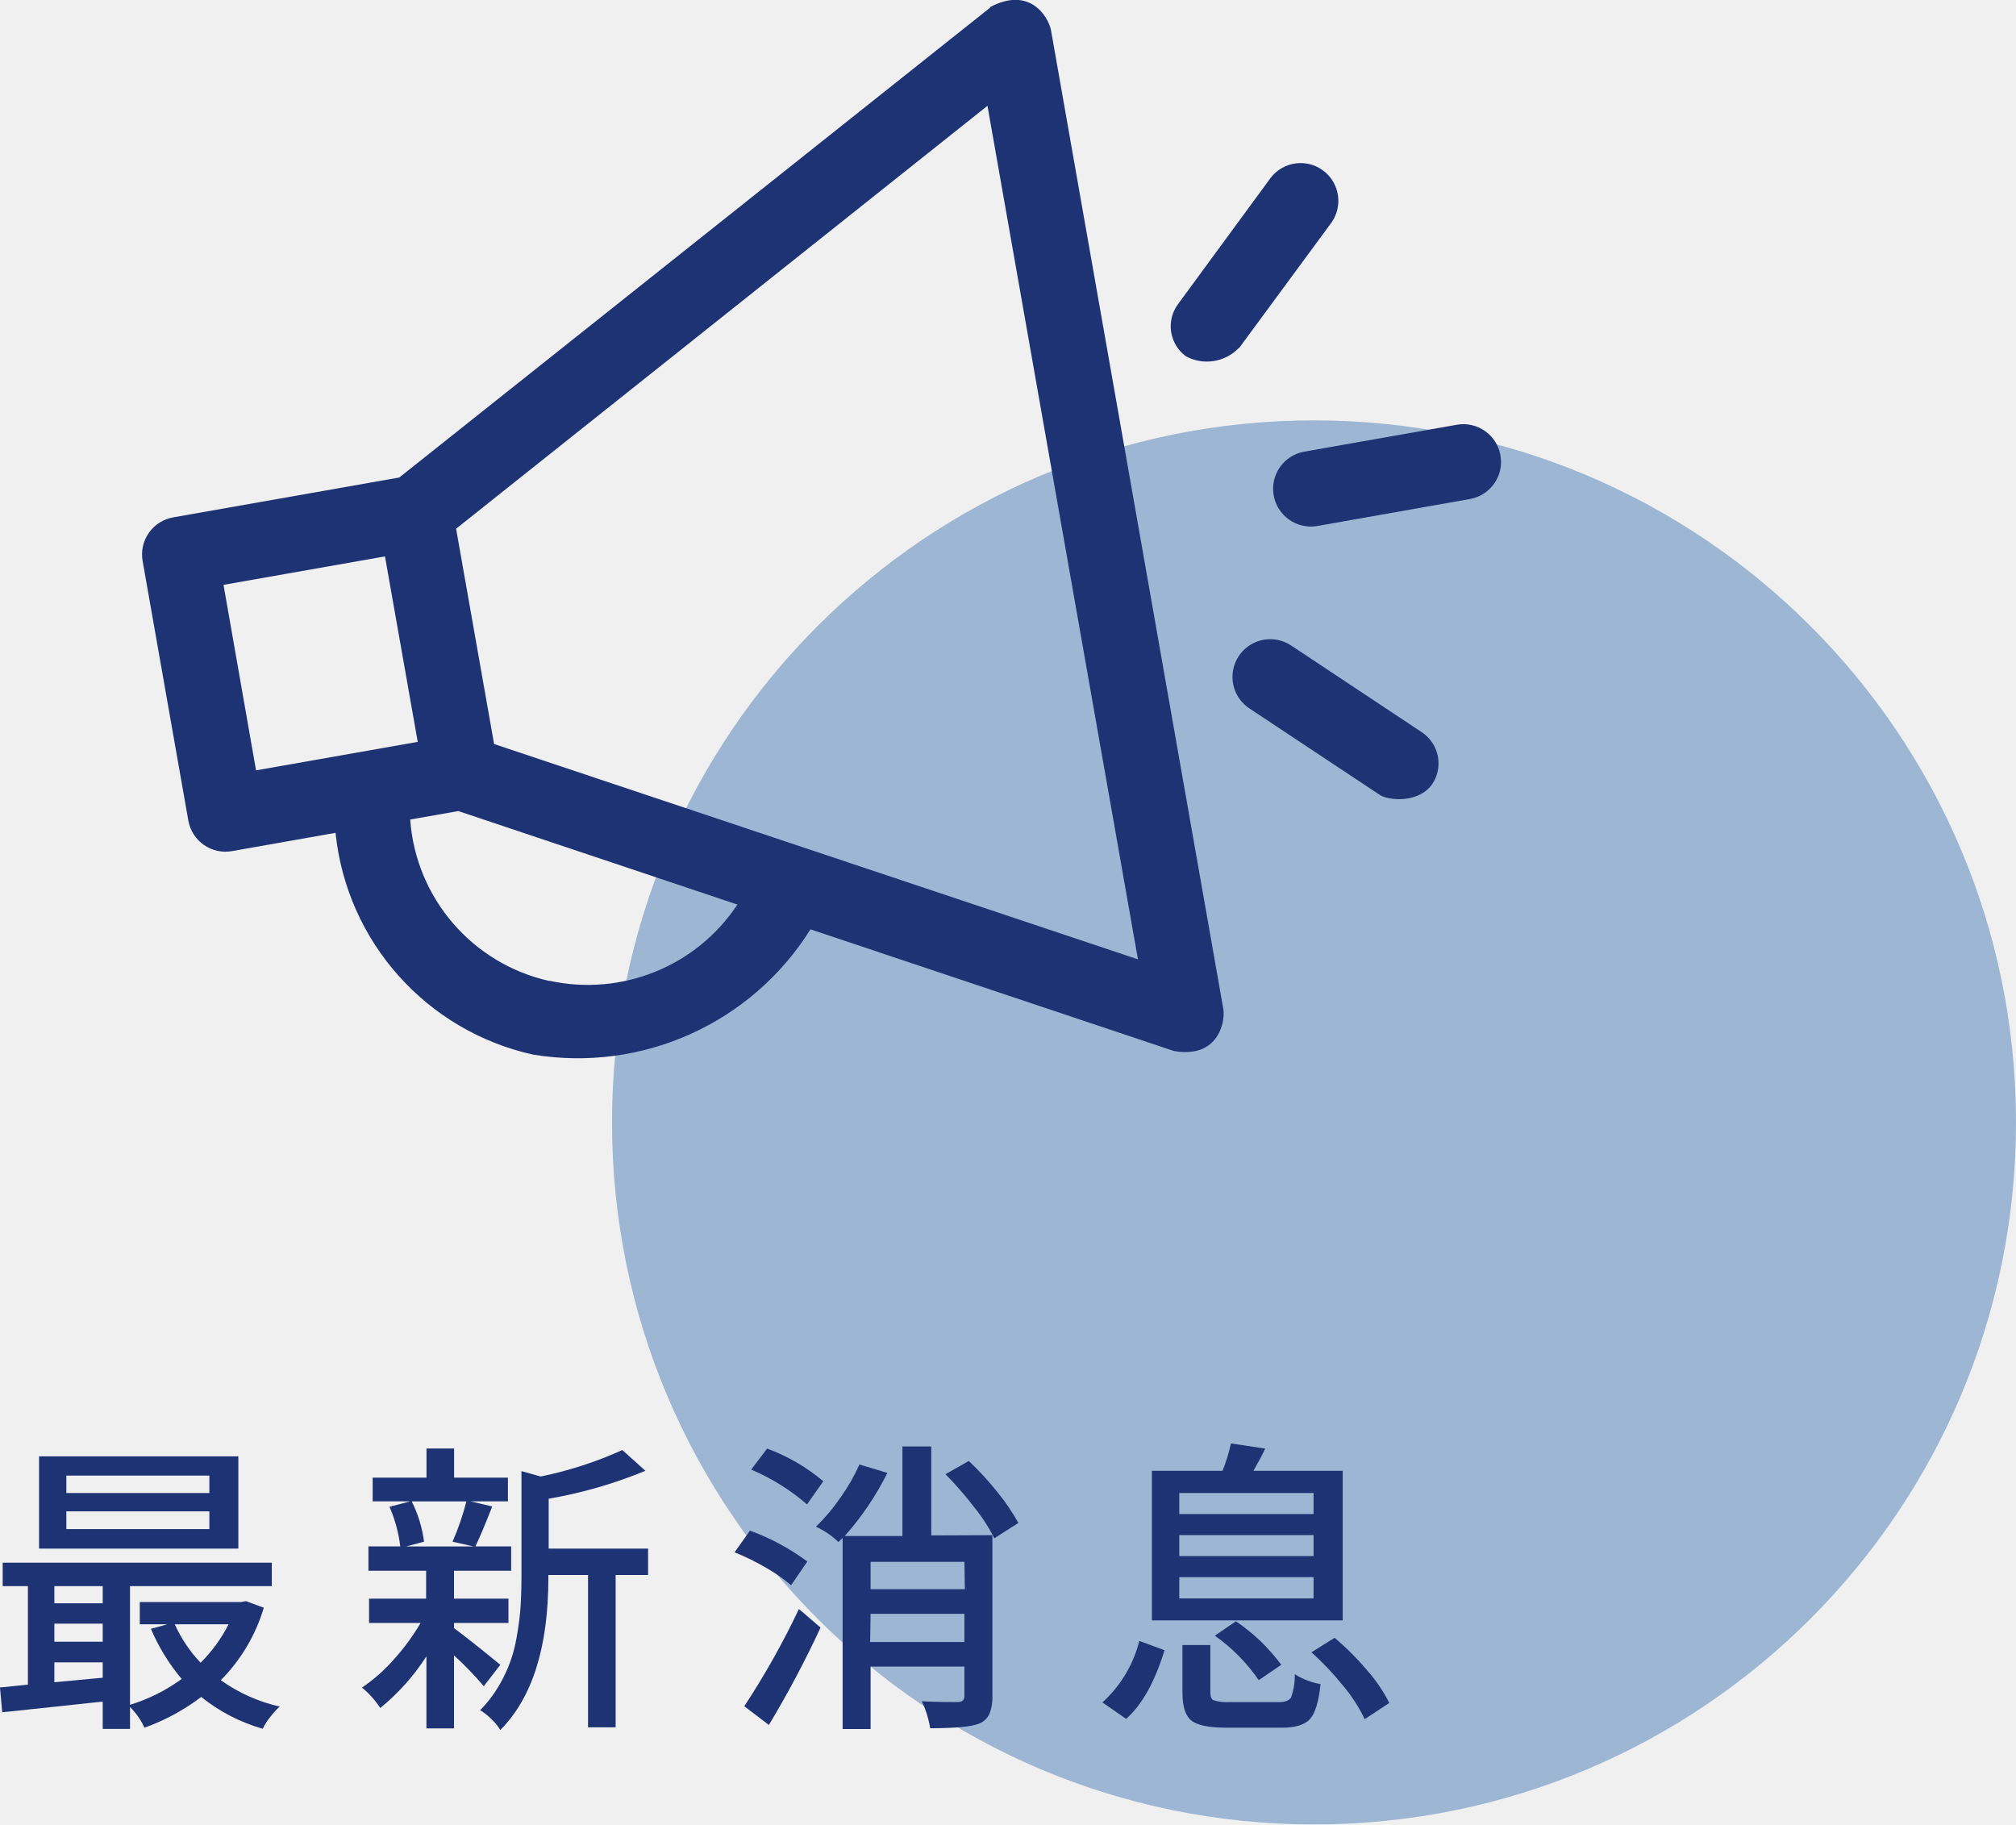
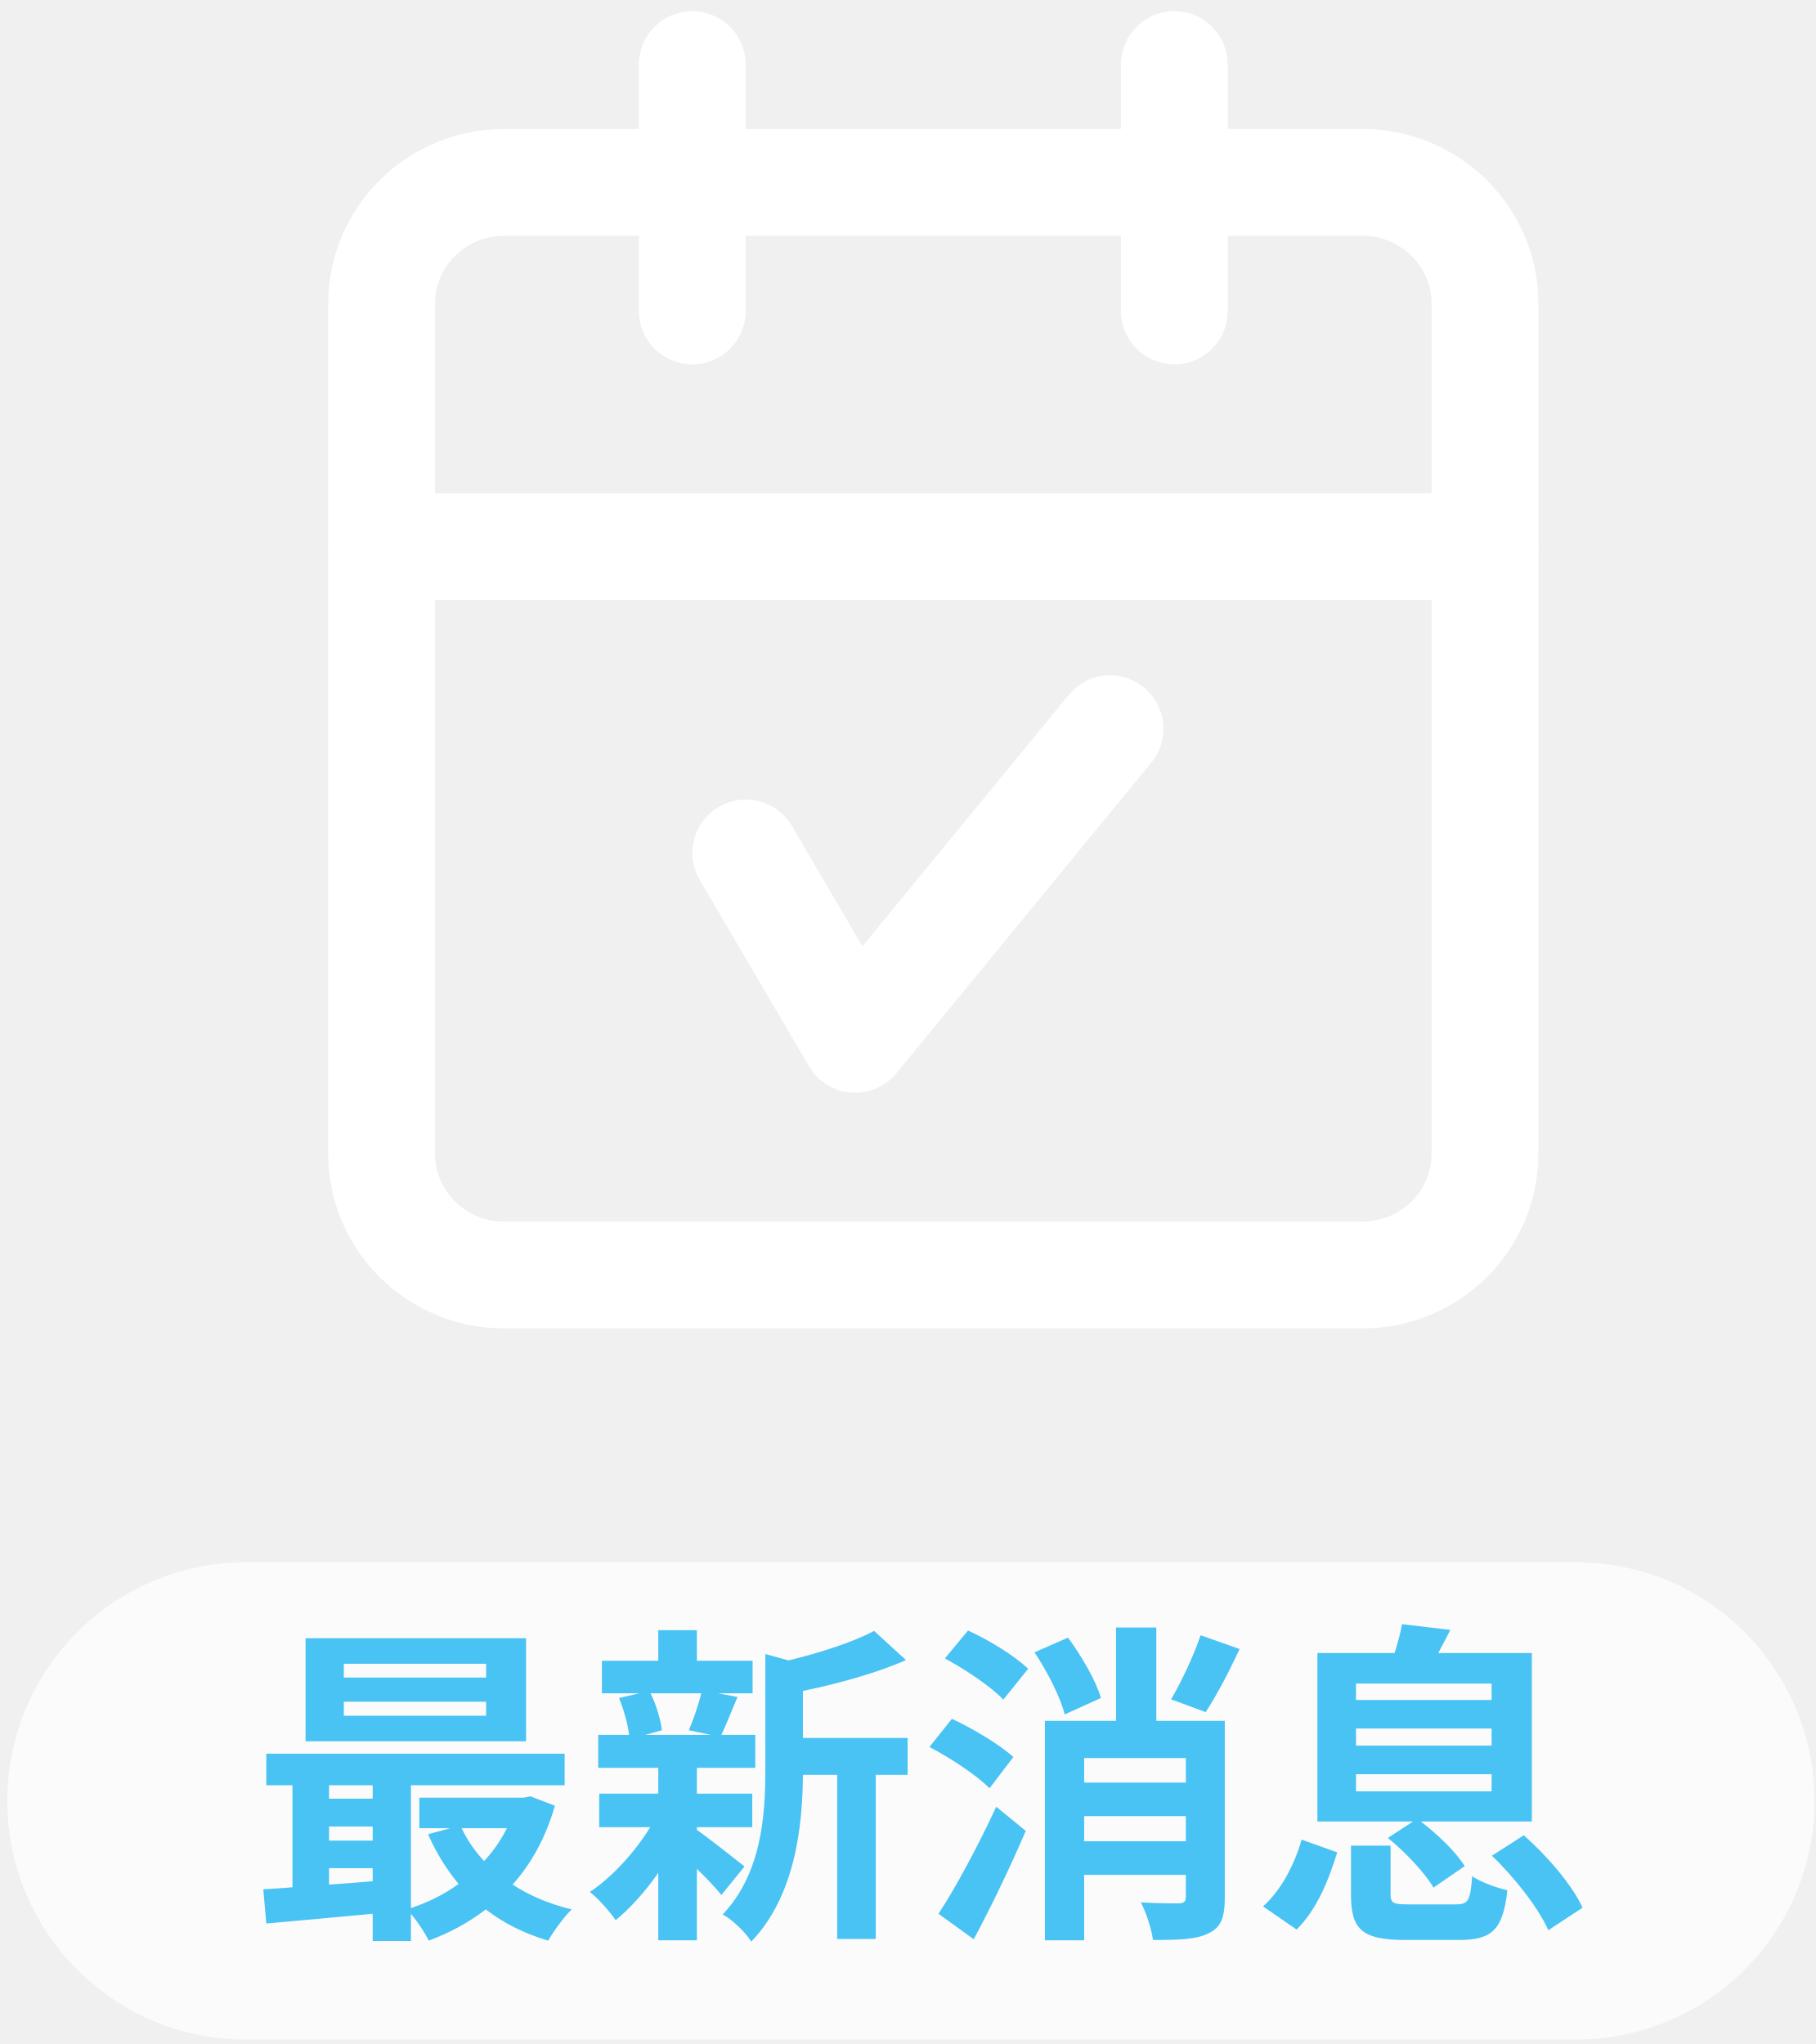
- <svg xmlns="http://www.w3.org/2000/svg" viewBox="0 0 262.2 237.27">
-   <defs>
-     <style>
-       .cls-1 {
-         fill: #1e5eaa;
-         opacity: 0.4;
-       }
- 
-       .cls-2 {
-         fill: #1e3373;
-       }
-     </style>
-   </defs>
-   <g id="圖層_2" data-name="圖層 2">
-     <g id="圖層_4" data-name="圖層 4">
-       <circle class="cls-1" cx="170.9" cy="145.97" r="91.3" />
-       <g>
-         <path class="cls-2" d="M32,208.23l2.31.86a22.53,22.53,0,0,1-5.59,9.42,21,21,0,0,0,7.66,3.43,9.19,9.19,0,0,0-1.21,1.33,7.51,7.51,0,0,0-1,1.56,22.74,22.74,0,0,1-8-4.14,27.62,27.62,0,0,1-7.38,4A9.08,9.08,0,0,0,16.91,222v2.85H13.36v-3.55c-1.07.1-2.55.26-4.43.47L4,222.29c-1.4.16-2.64.29-3.71.39L0,219.44c.39,0,1-.08,1.84-.17l1.79-.18V206.28H.35v-3.05h35v3.05H16.91v15.43a22.54,22.54,0,0,0,6.72-3.36,25.56,25.56,0,0,1-4-6.52l2.15-.59h-3.6v-2.89H31.33Zm-1-18.83v12H5.08v-12ZM13.36,206.28H7.07v2.23h6.29Zm-6.29,4.88v2.35h6.29v-2.35Zm0,7.62,6.29-.59v-2H7.07Zm20.16-24.61V191.9H8.63v2.27Zm0,4.69v-2.31H8.63v2.31Zm2.5,12.38h-7a17.83,17.83,0,0,0,3.36,5A19.4,19.4,0,0,0,29.73,211.24Z" />
-         <path class="cls-2" d="M65.07,216.51l-2.15,2.78a42.31,42.31,0,0,0-3.87-4v9.49H55.46v-9.37a28.86,28.86,0,0,1-6,6.72,11.93,11.93,0,0,0-2.38-2.66,21.31,21.31,0,0,0,4.1-3.61,28.57,28.57,0,0,0,3.52-4.79H48v-3.16h7.42v-3.63H47.92v-3.17h4.14a18.54,18.54,0,0,0-1.4-5.15l2.69-.71H48.47v-3.08h7v-3.79h3.59v3.79h7v3.08H61.2l2.82.67q-1.48,3.75-2.19,5.19h4.65v3.17H59.05v3.63h7.08v3.16H59.05v.67c.42.31,1.05.79,1.88,1.44s1.7,1.34,2.6,2.07Zm-4.41-21.25H53.55a16.36,16.36,0,0,1,1.6,5.24l-2.35.62h8.79l-2.73-.62A34.14,34.14,0,0,0,60.66,195.26Zm23.63,6.14v3.43H80.07v19.81H76.48V204.83H71.32v.35q0,13.53-6.25,19.81a6.39,6.39,0,0,0-1.15-1.41,7.89,7.89,0,0,0-1.47-1.17,16.32,16.32,0,0,0,2.85-3.92A17.73,17.73,0,0,0,67,213.92a37.78,37.78,0,0,0,.66-4.36c.1-1.3.16-2.77.16-4.41V191.32l2.5.7a50,50,0,0,0,10.62-3.44l3,2.7a59.42,59.42,0,0,1-12.58,3.63v6.49Z" />
-         <path class="cls-2" d="M105,203.08l-2.11,3.08a21,21,0,0,0-3.27-2.28,31.14,31.14,0,0,0-4.08-2l2-2.82A29.17,29.17,0,0,1,105,203.08ZM100,224.33l-3.2-2.43a104.11,104.11,0,0,0,7.11-12.65l2.81,2.42A133.46,133.46,0,0,1,100,224.33Zm7.07-31.68-2.11,3a27.38,27.38,0,0,0-7.26-4.53l2.07-2.73A24.3,24.3,0,0,1,107.09,192.65Zm22,7v20.93a5.71,5.71,0,0,1-.38,2.31,2.49,2.49,0,0,1-1.3,1.25c-1,.42-3.16.62-6.41.62a13.16,13.16,0,0,0-1.09-3.51c.93.05,1.9.08,2.91.1s1.6,0,1.81,0c.55,0,.82-.29.82-.78v-3.83H113.23v8.12h-3.64V200l-.54.55a10.4,10.4,0,0,0-2.93-2,25.06,25.06,0,0,0,3.22-3.83,24.54,24.54,0,0,0,2.44-4.26l3.63,1.09a37.54,37.54,0,0,1-5.54,8.21h7.5V188.11h3.75v11.57Zm-3.64,3.47H113.23v3.56h12.26Zm-12.26,10.43h12.26v-3.67H113.23Zm9.8-21.83L126,190a38.8,38.8,0,0,1,3.73,4.06,27,27,0,0,1,2.72,4l-3.13,2a22.09,22.09,0,0,0-2.58-4A47.43,47.43,0,0,0,123,191.75Z" />
-         <path class="cls-2" d="M146.46,223.54l-3.08-2.14a16.09,16.09,0,0,0,4.8-8l3.28,1.21Q149.54,220.85,146.46,223.54Zm28.17-32.26v19.45H149.82V191.28H159a20.8,20.8,0,0,0,1.09-3.56l4.46.67c-.26.6-.77,1.56-1.53,2.89Zm-3.79,5.62v-2.73H153.38v2.73Zm0,5.47v-2.73H153.38v2.73Zm0,5.51v-2.77H153.38v2.77Zm-11,13.48h6.52c.81,0,1.33-.21,1.57-.63a8.7,8.7,0,0,0,.47-3,9.06,9.06,0,0,0,3.35,1.29c-.23,2.27-.69,3.78-1.36,4.53s-1.9,1.14-3.67,1.14h-7.23c-2.27,0-3.78-.32-4.55-.94s-1.15-1.82-1.15-3.59v-6.22h3.63v6.18c0,.54.14.89.43,1A5.36,5.36,0,0,0,159.82,221.36ZM158,212.72l2.74-1.87a24,24,0,0,1,5.9,5.66l-2.93,2A23,23,0,0,0,158,212.72Zm12.58,2.15,3-1.87a35,35,0,0,1,4.22,4.22,19.89,19.89,0,0,1,2.89,4.25l-3.2,2.11a20.15,20.15,0,0,0-2.76-4.29A37.84,37.84,0,0,0,170.56,214.87Z" />
-       </g>
-       <g>
-         <path class="cls-2" d="M148,124.76l-83.74-28-4.94-28,69.11-55,19.57,111Zm-76.54,2.82a23.21,23.21,0,0,1-18.11-21l6.26-1.1,36.3,12.16a23.36,23.36,0,0,1-24.45,9.91Zm-38.16-27.4L29.07,76.06l21-3.7,4.26,24.12-21,3.7ZM128.77,1,51.93,62.1,22.55,67.28a4.89,4.89,0,0,0-4,5.68l5.94,33.73a4.9,4.9,0,0,0,5.68,4l13.47-2.38a33,33,0,0,0,25.68,28.84,35.7,35.7,0,0,0,36.09-16.29l47.29,15.83c5.78,1,6.69-3.84,6.4-5.49L136.69,3.92c-.33-1.68-2.7-5.77-7.92-3Z" />
-         <path class="cls-2" d="M161.16,45.26l12-16.3a4.91,4.91,0,0,0-7.9-5.83l-12,16.36a4.84,4.84,0,0,0,1,6.86,5.76,5.76,0,0,0,6.85-1.09Z" />
-         <path class="cls-2" d="M189.47,55.24l-19.92,3.51a4.91,4.91,0,0,0,1.7,9.67l19.92-3.52a4.9,4.9,0,1,0-1.7-9.66Z" />
-         <path class="cls-2" d="M168,84a4.91,4.91,0,1,0-5.43,8.18l16.89,11.2c1.07.72,5,1.14,6.8-1.38a4.86,4.86,0,0,0-1.38-6.8L168,84Z" />
-       </g>
-     </g>
-   </g>
+ <svg xmlns="http://www.w3.org/2000/svg" width="119" height="134" viewBox="0 0 119 134" fill="none">
+   <rect x="0.479" y="102.417" width="118.47" height="31.294" rx="15.647" fill="white" fill-opacity="0.71" />
+   <path d="M31.867 109.975H22.539V109.073H31.867V109.975ZM31.867 112.483H22.539V111.559H31.867V112.483ZM34.485 107.401H20.031V114.155H34.485V107.401ZM33.231 119.853C32.835 120.645 32.329 121.371 31.735 122.009C31.141 121.371 30.635 120.645 30.261 119.853H33.231ZM21.571 122.471H24.431V123.329C23.463 123.417 22.495 123.483 21.571 123.549V122.471ZM21.571 119.743H24.431V120.667H21.571V119.743ZM24.431 117.037V117.917H21.571V117.037H24.431ZM34.771 117.763L34.331 117.851H27.489V119.853H29.513L28.061 120.249C28.589 121.459 29.271 122.559 30.063 123.505C29.139 124.187 28.061 124.715 26.939 125.089V117.037H37.015V114.969H17.457V117.037H19.173V123.725C18.491 123.791 17.831 123.813 17.259 123.857L17.457 126.101C19.393 125.925 21.901 125.705 24.431 125.463V127.245H26.939V125.463C27.379 125.991 27.863 126.717 28.105 127.223C29.469 126.717 30.723 126.035 31.845 125.177C33.011 126.079 34.375 126.761 35.937 127.223C36.289 126.607 36.971 125.661 37.477 125.177C36.025 124.825 34.705 124.275 33.605 123.549C34.837 122.163 35.783 120.447 36.377 118.379L34.771 117.763ZM45.969 111.009C45.793 111.757 45.441 112.769 45.155 113.429L46.607 113.737H42.295L43.395 113.429C43.307 112.769 43.021 111.757 42.647 111.009H45.969ZM45.683 119.787H49.313V117.587H45.683V115.893H49.511V113.737H47.289C47.597 113.077 47.949 112.197 48.345 111.251L47.069 111.009H49.335V108.875H45.683V106.873H43.153V108.875H39.457V111.009H41.921L40.579 111.317C40.887 112.065 41.151 113.011 41.239 113.737H39.215V115.893H43.153V117.587H39.281V119.787H42.625C41.613 121.437 40.095 123.087 38.665 124.033C39.215 124.451 39.963 125.309 40.359 125.881C41.305 125.111 42.295 124.011 43.153 122.779V127.201H45.683V122.515C46.321 123.131 46.937 123.791 47.289 124.231L48.807 122.361C48.301 121.965 46.475 120.513 45.683 119.963V119.787ZM59.499 113.935H52.635V110.855C54.945 110.371 57.453 109.689 59.389 108.831L57.299 106.917C55.957 107.643 53.779 108.347 51.689 108.853L50.171 108.435V116.047C50.171 119.083 49.907 122.823 47.377 125.507C47.971 125.815 48.917 126.717 49.247 127.289C52.151 124.275 52.613 119.633 52.635 116.355H54.879V127.113H57.409V116.355H59.499V113.935ZM78.705 107.203C78.265 108.523 77.429 110.283 76.769 111.405L79.035 112.241C79.717 111.207 80.553 109.645 81.257 108.105L78.705 107.203ZM63.833 127.135C65.021 124.913 66.231 122.383 67.243 120.029L65.307 118.445C64.119 121.019 62.623 123.791 61.523 125.463L63.833 127.135ZM66.429 115.189C65.549 114.375 63.767 113.319 62.403 112.681L60.929 114.529C62.315 115.255 64.053 116.399 64.867 117.235L66.429 115.189ZM61.941 108.721C63.283 109.447 64.999 110.591 65.769 111.427L67.397 109.403C66.539 108.567 64.823 107.511 63.459 106.895L61.941 108.721ZM72.171 111.317C71.841 110.173 70.895 108.567 70.015 107.357L67.815 108.325C68.673 109.601 69.531 111.317 69.795 112.395L72.171 111.317ZM71.071 120.711V119.061H77.737V120.711H71.071ZM77.737 115.255V116.861H71.071V115.255H77.737ZM80.289 112.813H75.801V106.697H73.161V112.813H68.497V127.201H71.071V122.911H77.737V124.363C77.737 124.649 77.627 124.759 77.297 124.781C76.945 124.781 75.801 124.781 74.789 124.715C75.141 125.397 75.493 126.475 75.581 127.179C77.231 127.179 78.419 127.157 79.233 126.739C80.069 126.343 80.289 125.661 80.289 124.385V112.813ZM88.891 116.311H97.779V117.433H88.891V116.311ZM88.891 113.319H97.779V114.441H88.891V113.319ZM88.891 110.371H97.779V111.449H88.891V110.371ZM90.981 120.491C92.147 121.437 93.423 122.801 93.973 123.747L96.019 122.339C95.447 121.415 94.237 120.249 93.137 119.413H100.419V108.369H94.281C94.523 107.907 94.809 107.401 95.073 106.851L91.905 106.477C91.817 107.027 91.619 107.731 91.421 108.369H86.361V119.413H92.631L90.981 120.491ZM84.997 126.497C86.317 125.199 87.109 123.241 87.659 121.437L85.327 120.601C84.865 122.229 83.985 123.923 82.797 124.979L84.997 126.497ZM92.367 124.847C91.311 124.847 91.157 124.781 91.157 124.143V120.997H88.561V124.187C88.561 126.453 89.243 127.179 92.103 127.179H95.667C97.801 127.179 98.527 126.519 98.813 123.923C98.131 123.769 97.031 123.373 96.503 122.999C96.393 124.627 96.239 124.847 95.425 124.847H92.367ZM97.801 121.657C99.319 123.109 100.881 125.133 101.497 126.541L103.741 125.067C103.081 123.593 101.431 121.679 99.891 120.315L97.801 121.657Z" fill="#2ABAF3" fill-opacity="0.85" />
+   <path d="M89.31 11.957H33.052C28.613 11.957 25.015 15.521 25.015 19.916V75.628C25.015 80.023 28.613 83.587 33.052 83.587H89.31C93.748 83.587 97.347 80.023 97.347 75.628V19.916C97.347 15.521 93.748 11.957 89.31 11.957Z" stroke="white" stroke-width="7" stroke-linecap="round" stroke-linejoin="round" />
+   <path d="M76.981 4.233V20.385" stroke="white" stroke-width="7" stroke-linecap="round" stroke-linejoin="round" />
+   <path d="M45.38 4.233V20.385" stroke="white" stroke-width="7" stroke-linecap="round" stroke-linejoin="round" />
+   <path d="M25.015 35.834H97.347" stroke="white" stroke-width="7" stroke-linecap="round" stroke-linejoin="round" />
+   <path d="M48.892 55.919L56.055 68.138L72.768 47.773" stroke="white" stroke-width="7" stroke-linecap="round" stroke-linejoin="round" />
</svg>
